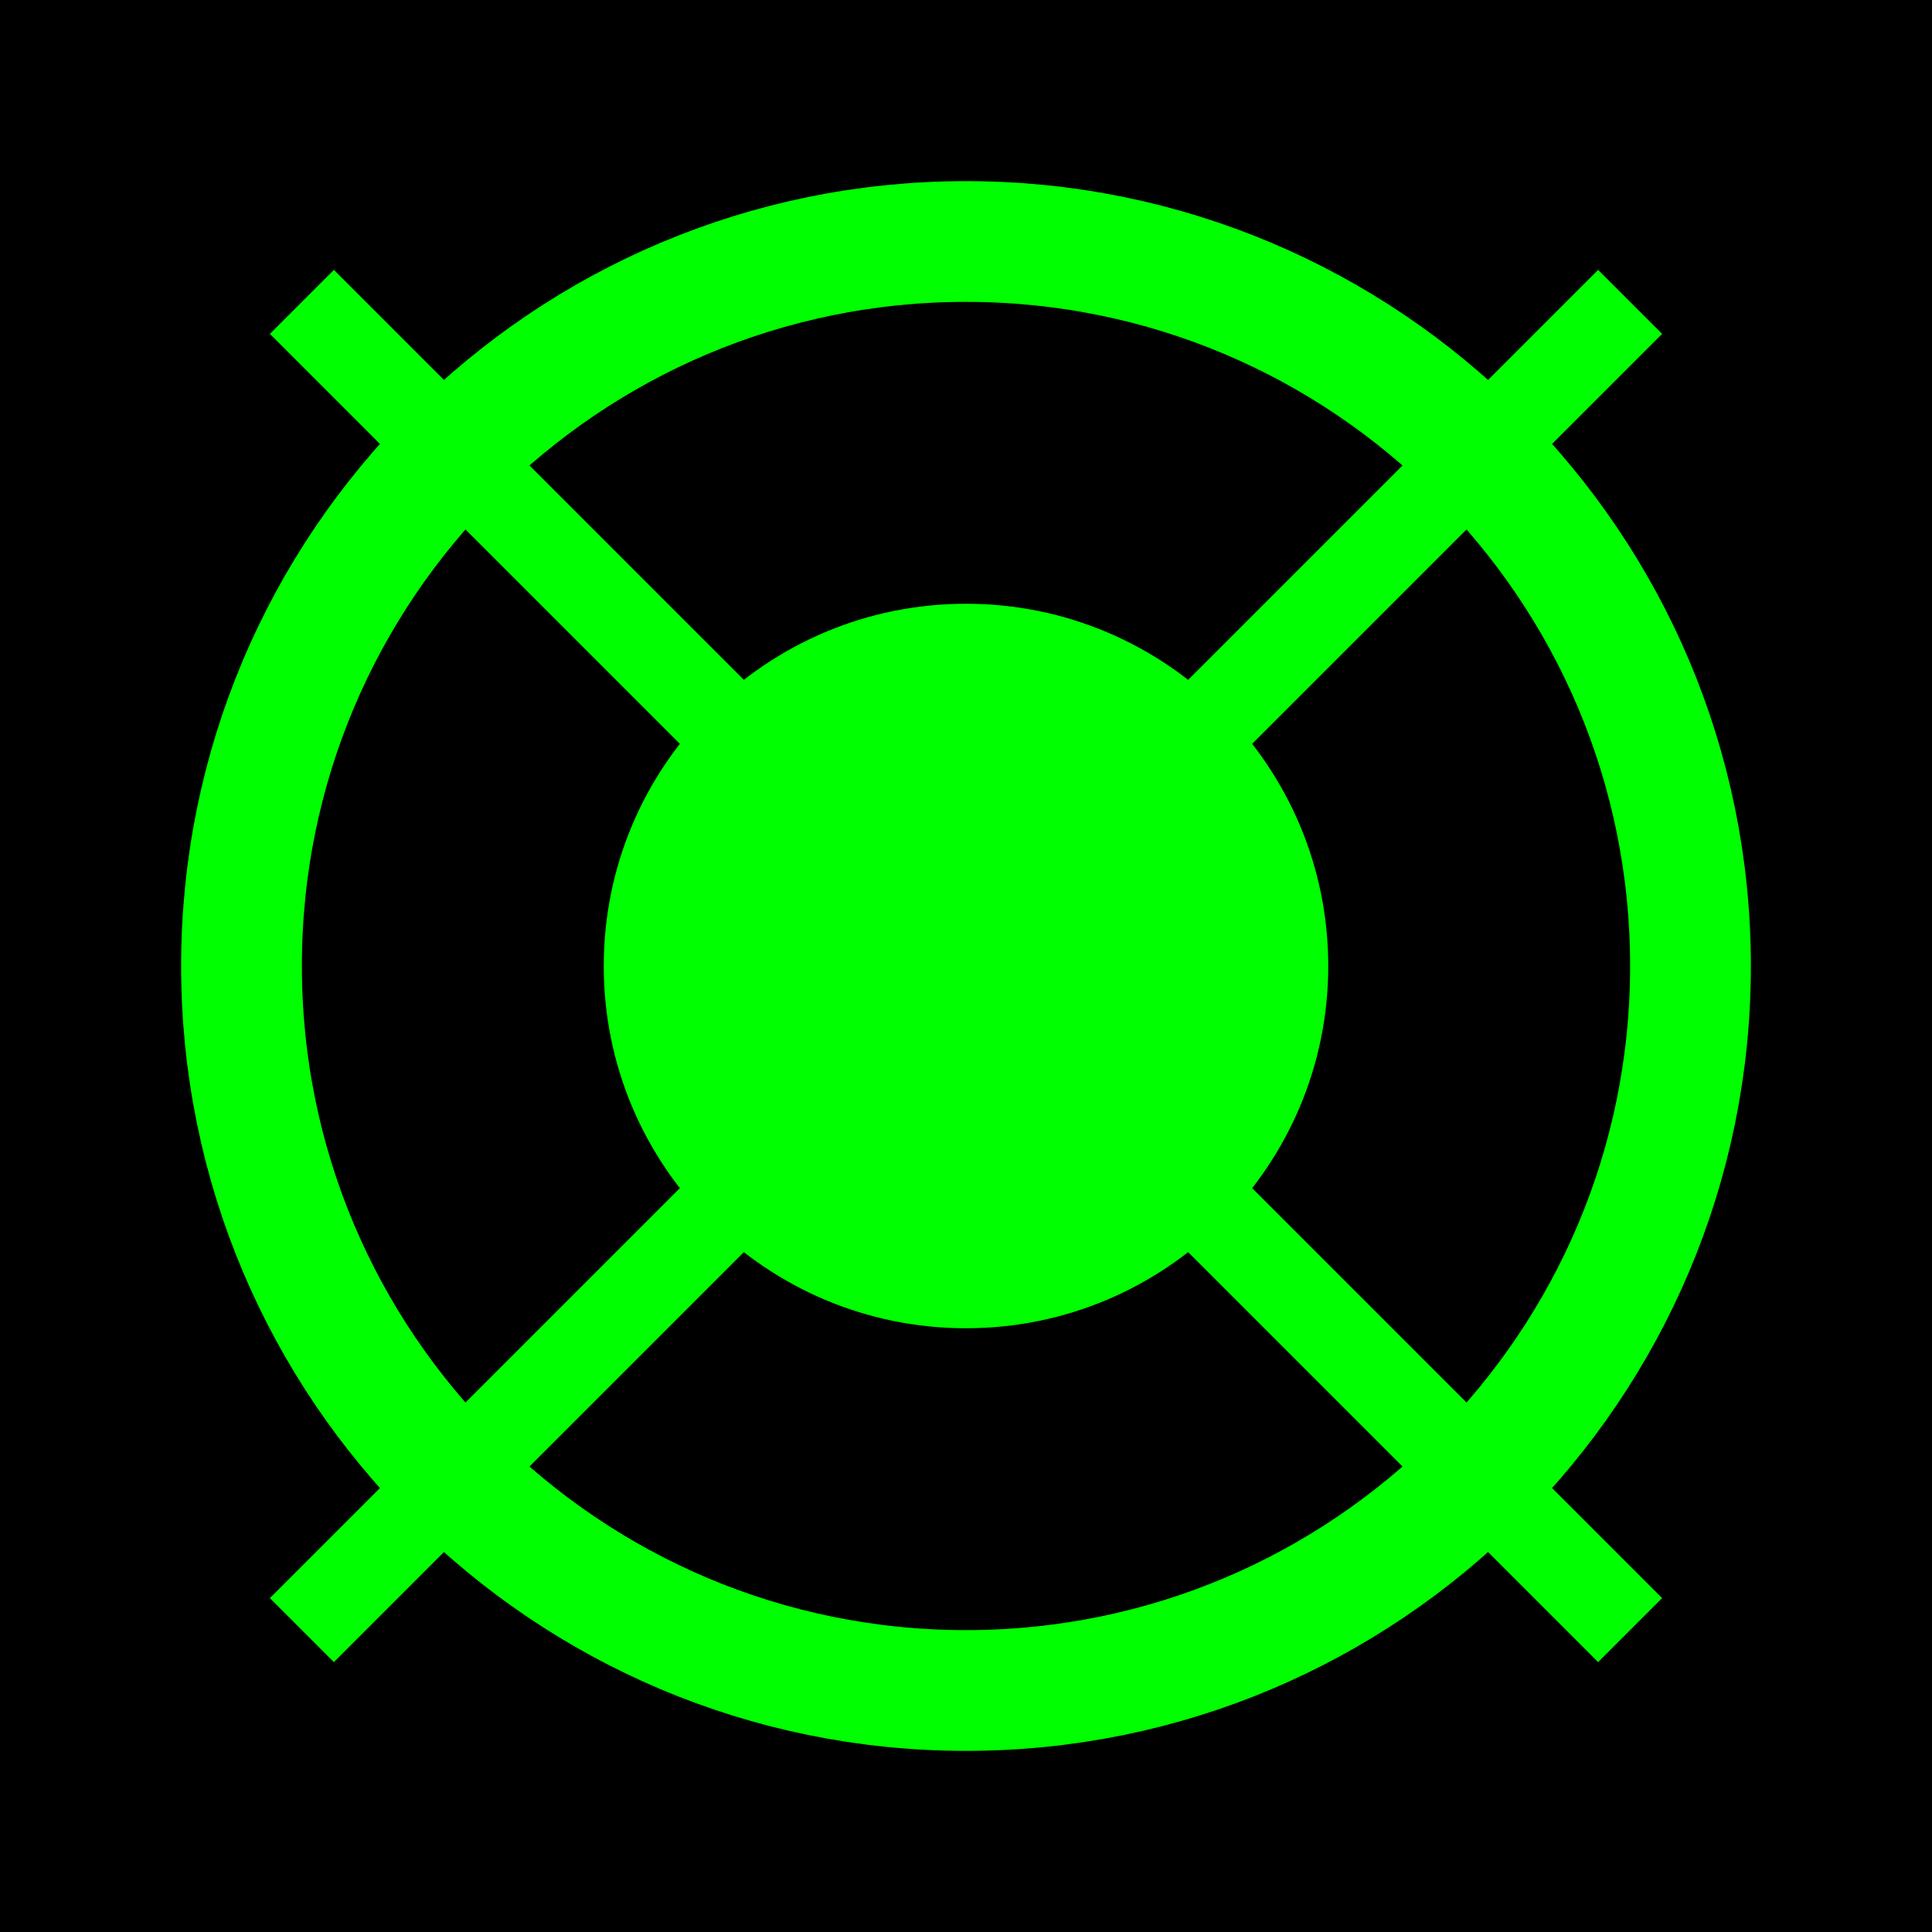
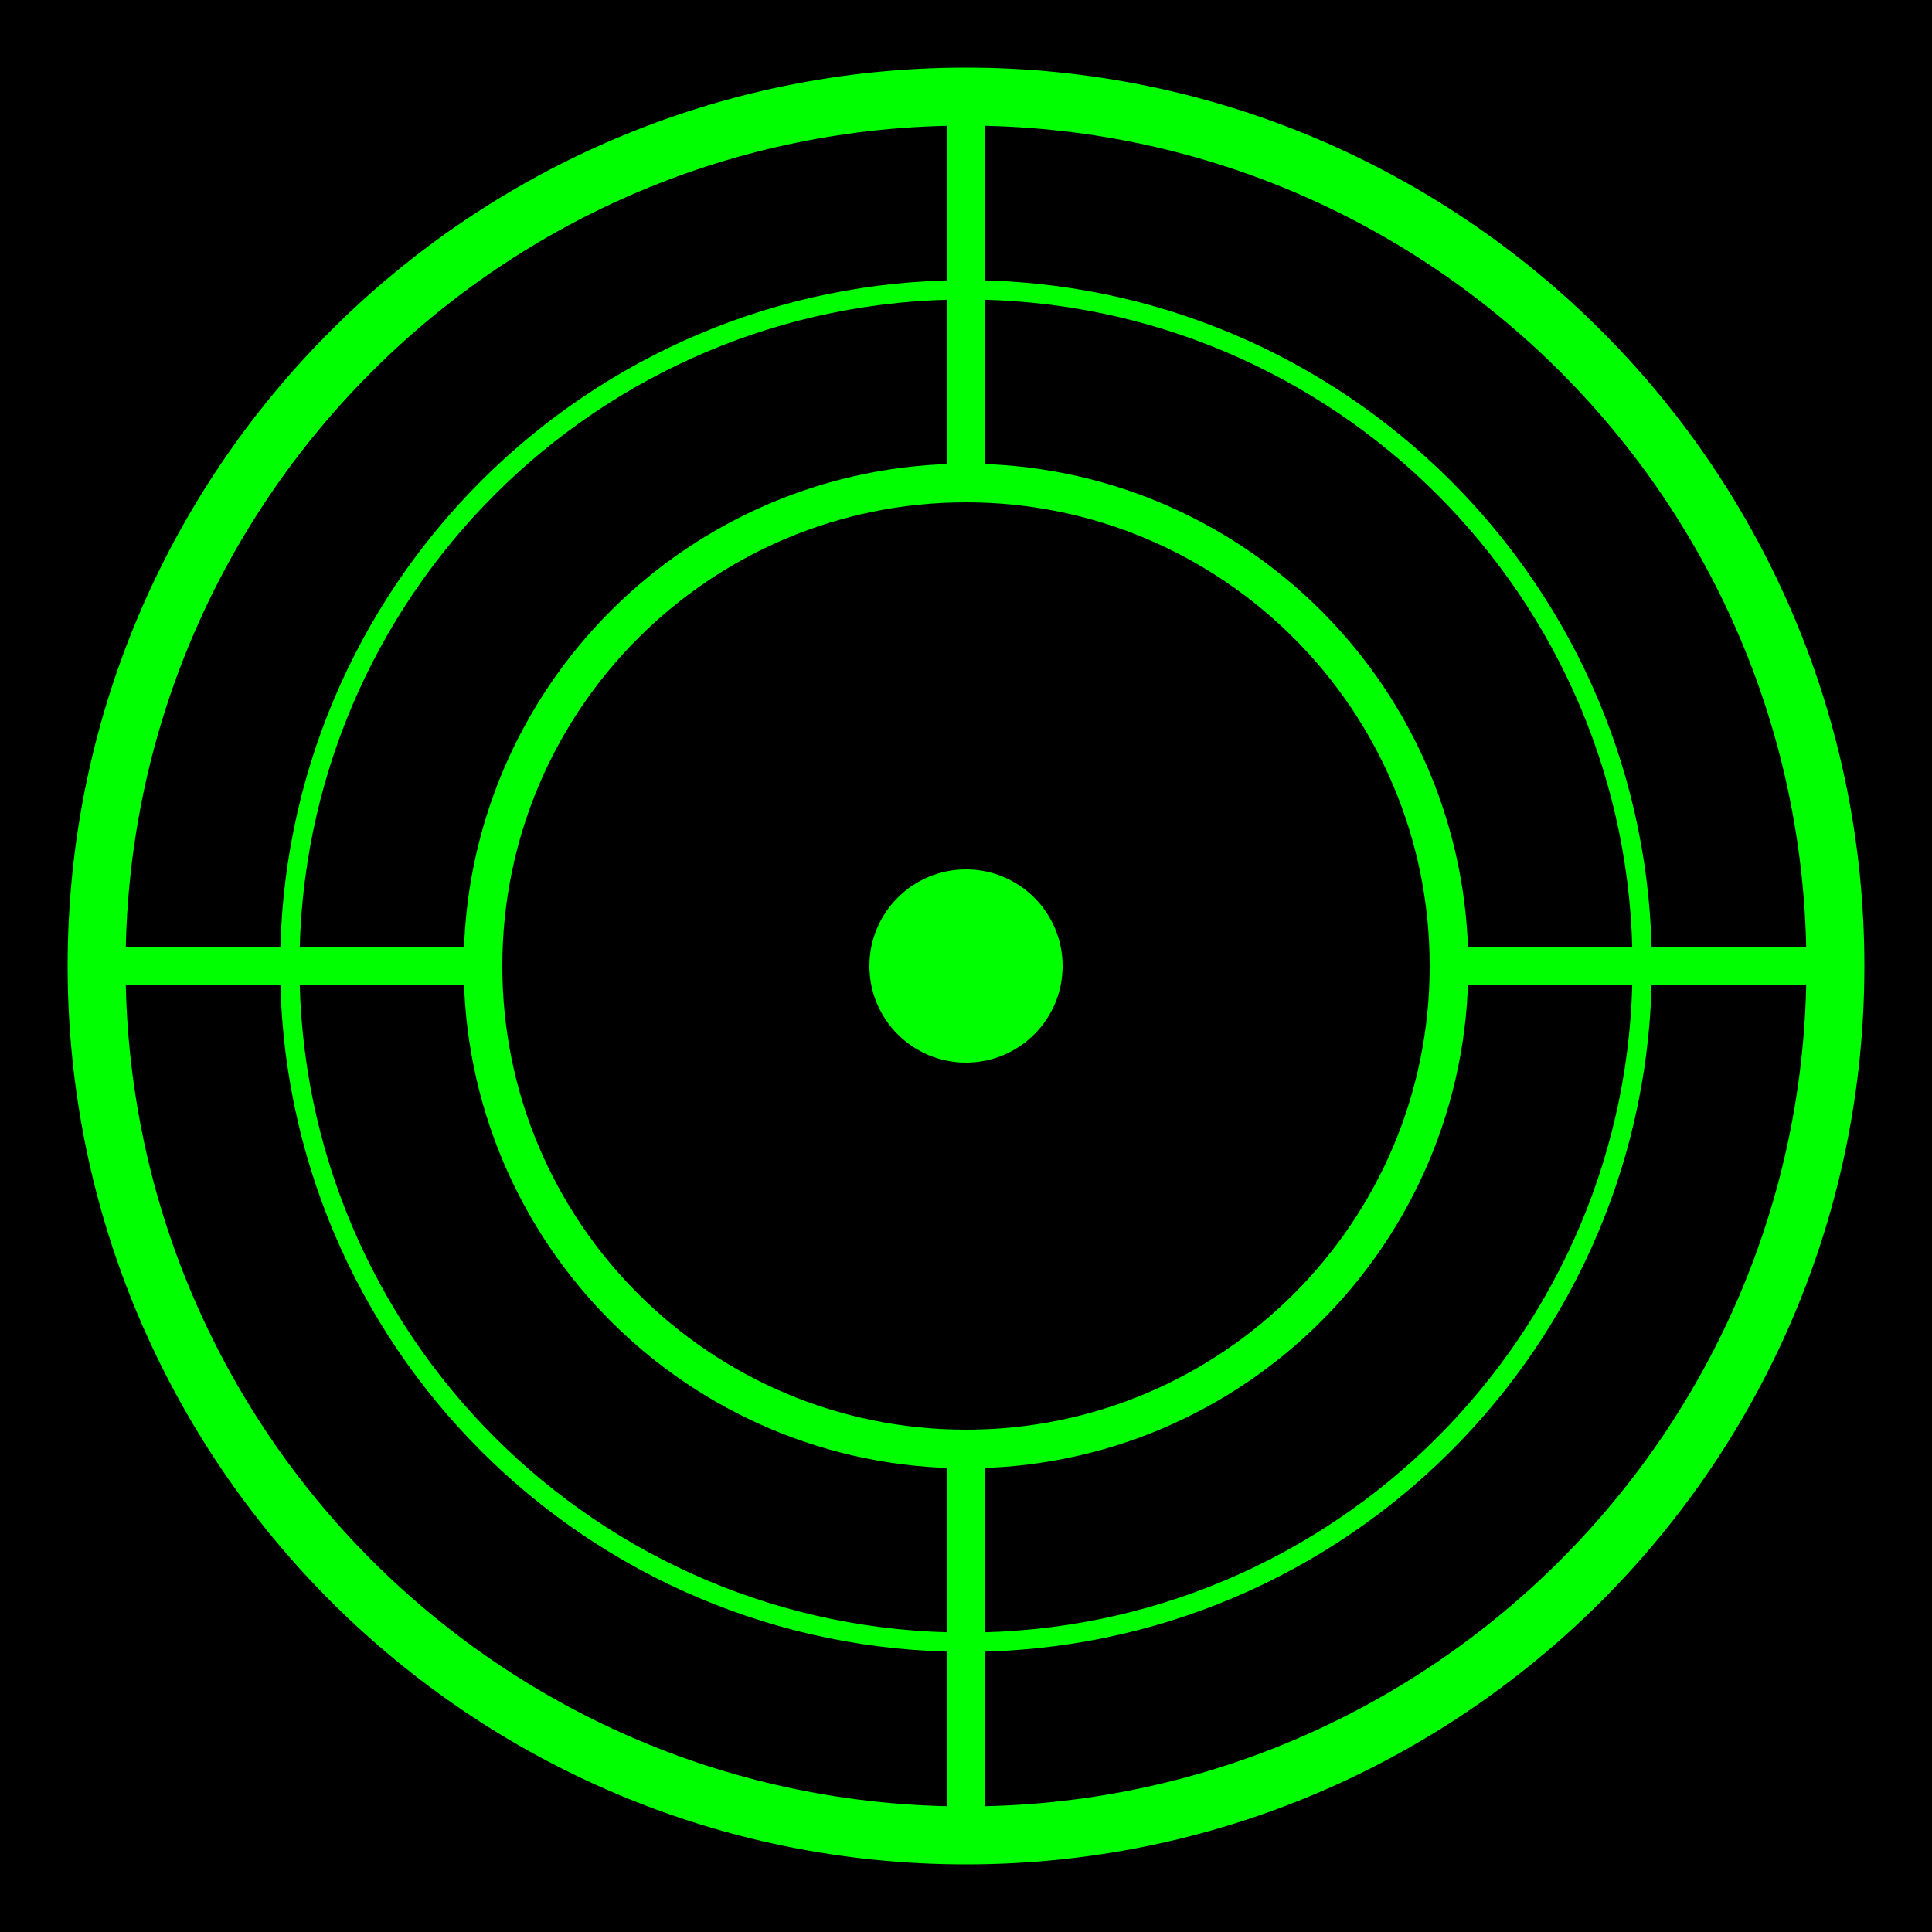
- <svg xmlns="http://www.w3.org/2000/svg" width="32" height="32" viewBox="0 0 32 32">
-   <rect width="32" height="32" fill="black" />
-   <circle cx="16" cy="16" r="12" fill="none" stroke="#00FF00" stroke-width="2" />
-   <circle cx="16" cy="16" r="6" fill="#00FF00" />
-   <line x1="5" y1="5" x2="27" y2="27" stroke="#00FF00" stroke-width="1.5" />
-   <line x1="27" y1="5" x2="5" y2="27" stroke="#00FF00" stroke-width="1.5" />
+ <svg xmlns="http://www.w3.org/2000/svg" width="100" height="100" viewBox="0 0 100 100">
+   <rect width="100" height="100" fill="black" />
+   <circle cx="50" cy="50" r="45" stroke="#00FF00" stroke-width="3" fill="none" />
+   <circle cx="50" cy="50" r="35" stroke="#00FF00" stroke-width="1" fill="none" />
+   <circle cx="50" cy="50" r="25" stroke="#00FF00" stroke-width="2" fill="none" />
+   <circle cx="50" cy="50" r="5" fill="#00FF00" />
+   <line x1="5" y1="50" x2="25" y2="50" stroke="#00FF00" stroke-width="2" />
+   <line x1="75" y1="50" x2="95" y2="50" stroke="#00FF00" stroke-width="2" />
+   <line x1="50" y1="5" x2="50" y2="25" stroke="#00FF00" stroke-width="2" />
+   <line x1="50" y1="75" x2="50" y2="95" stroke="#00FF00" stroke-width="2" />
</svg>
